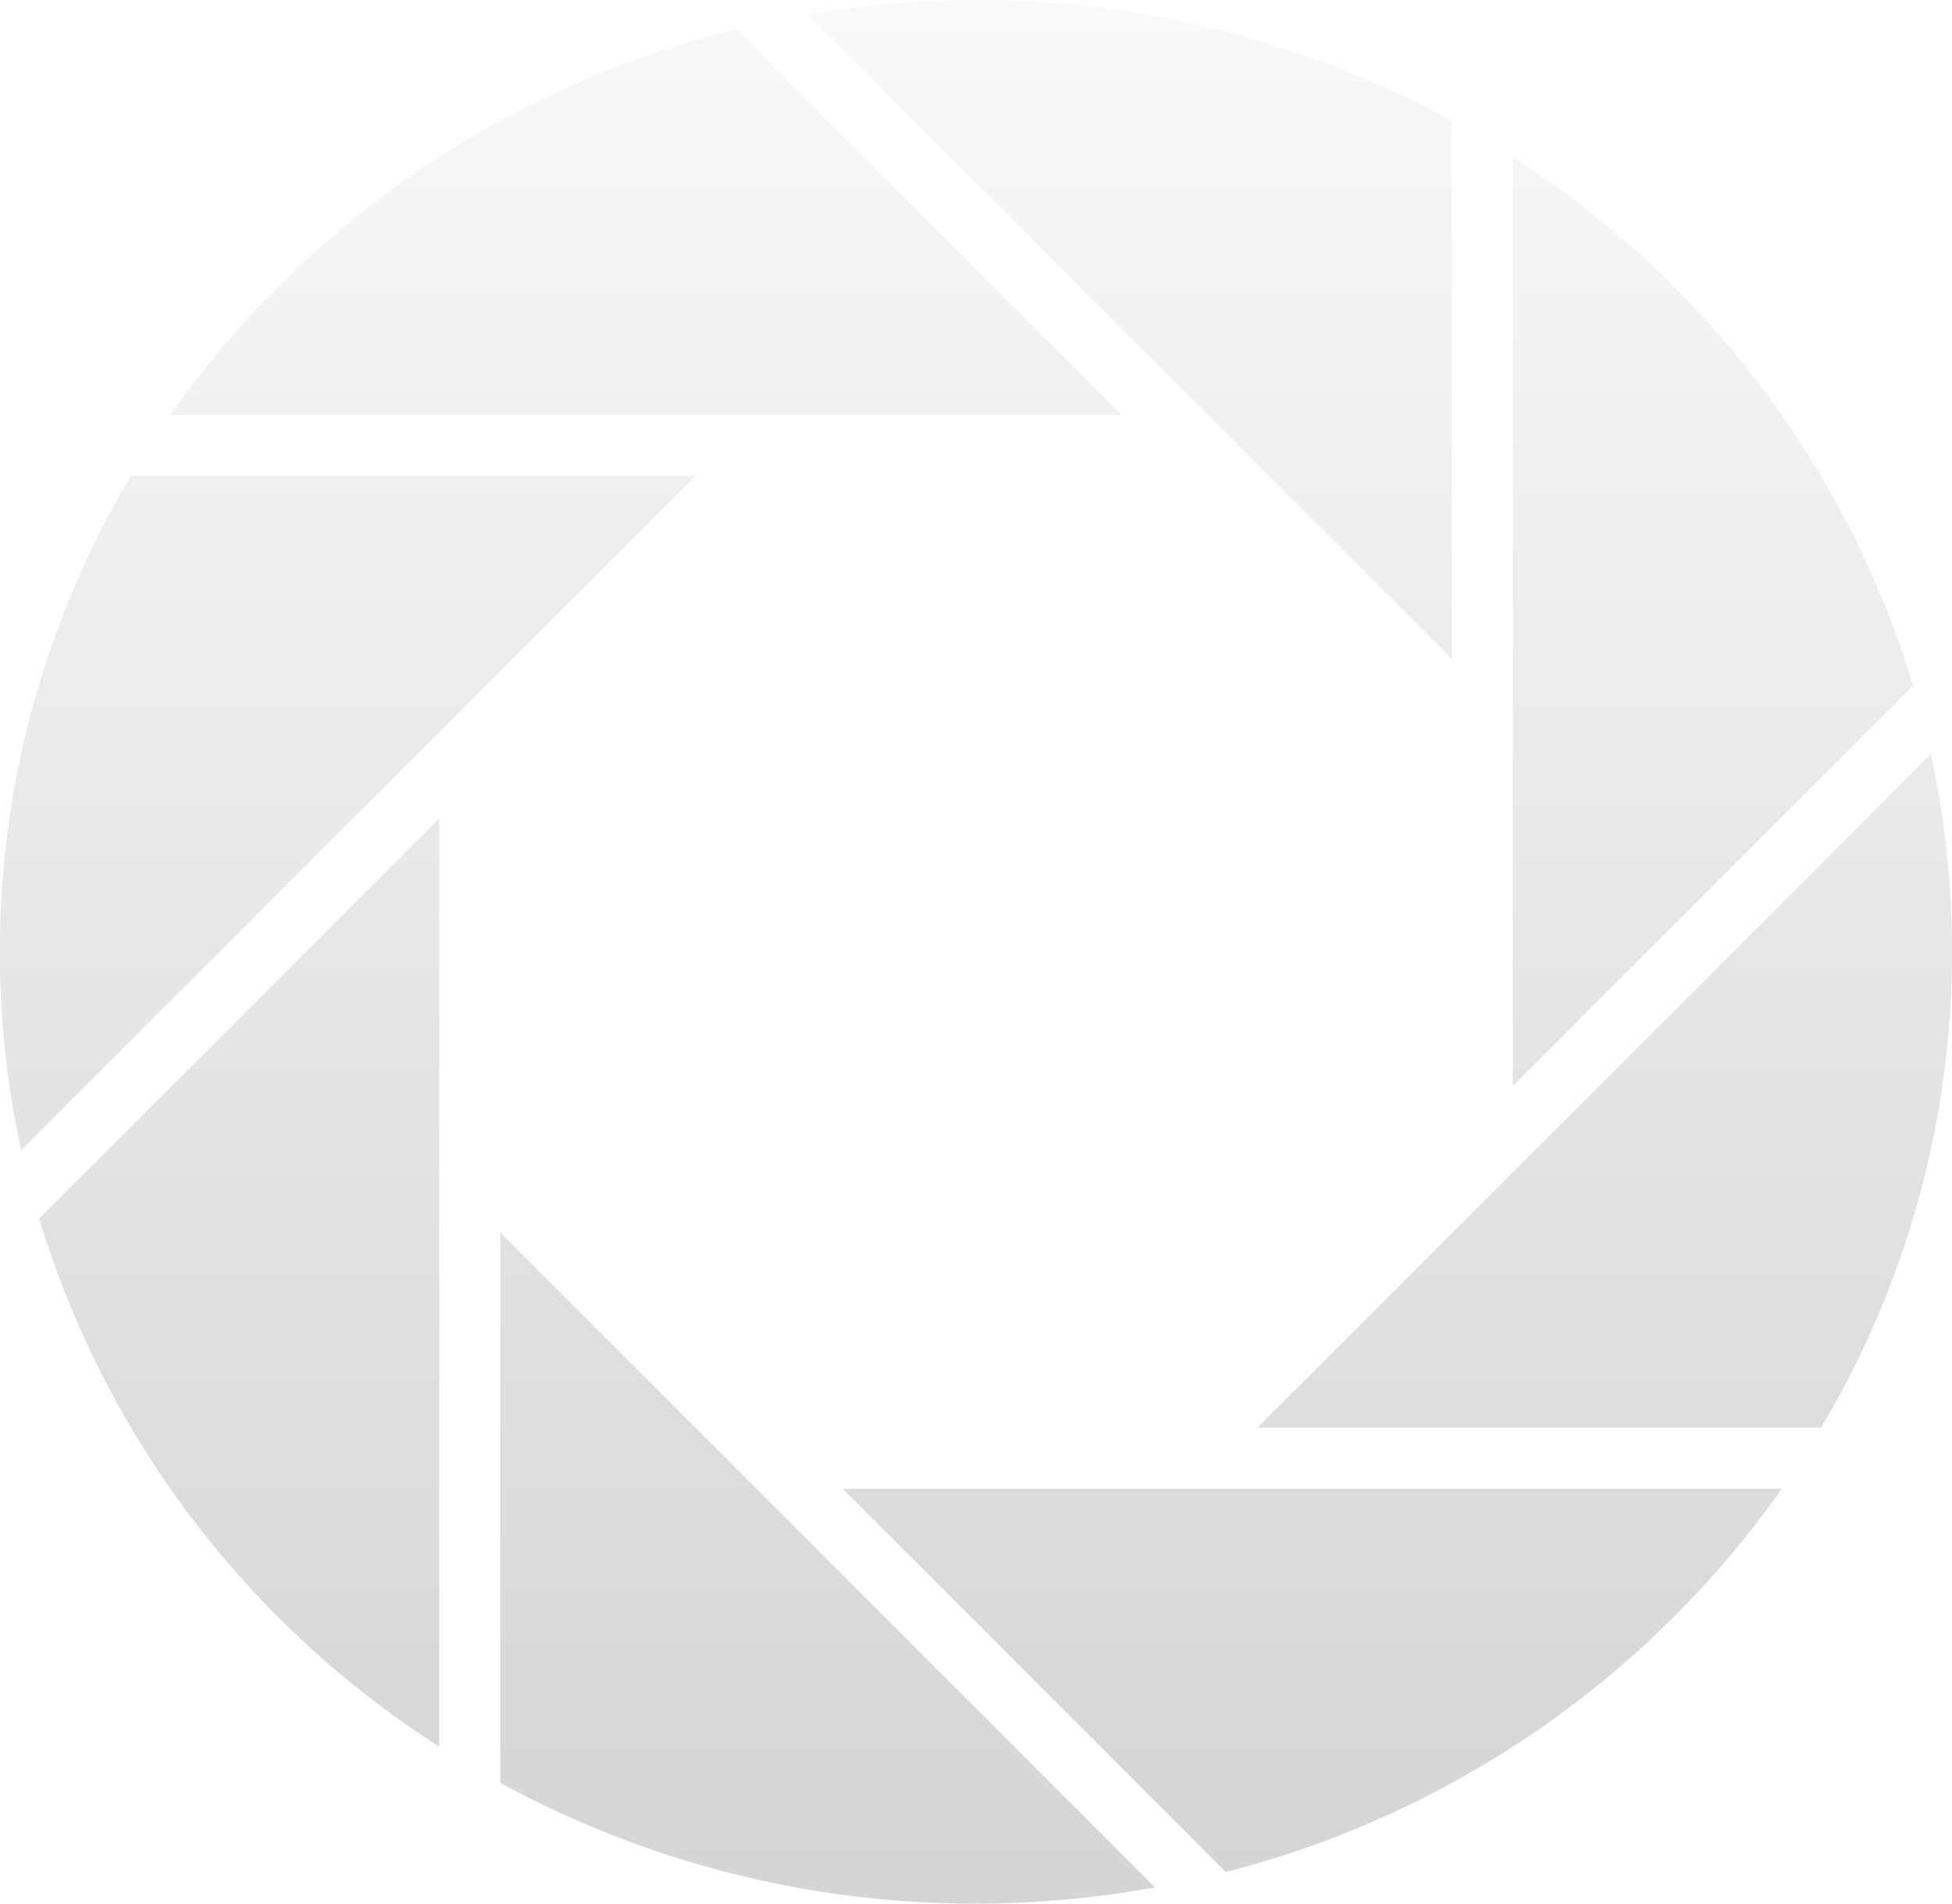
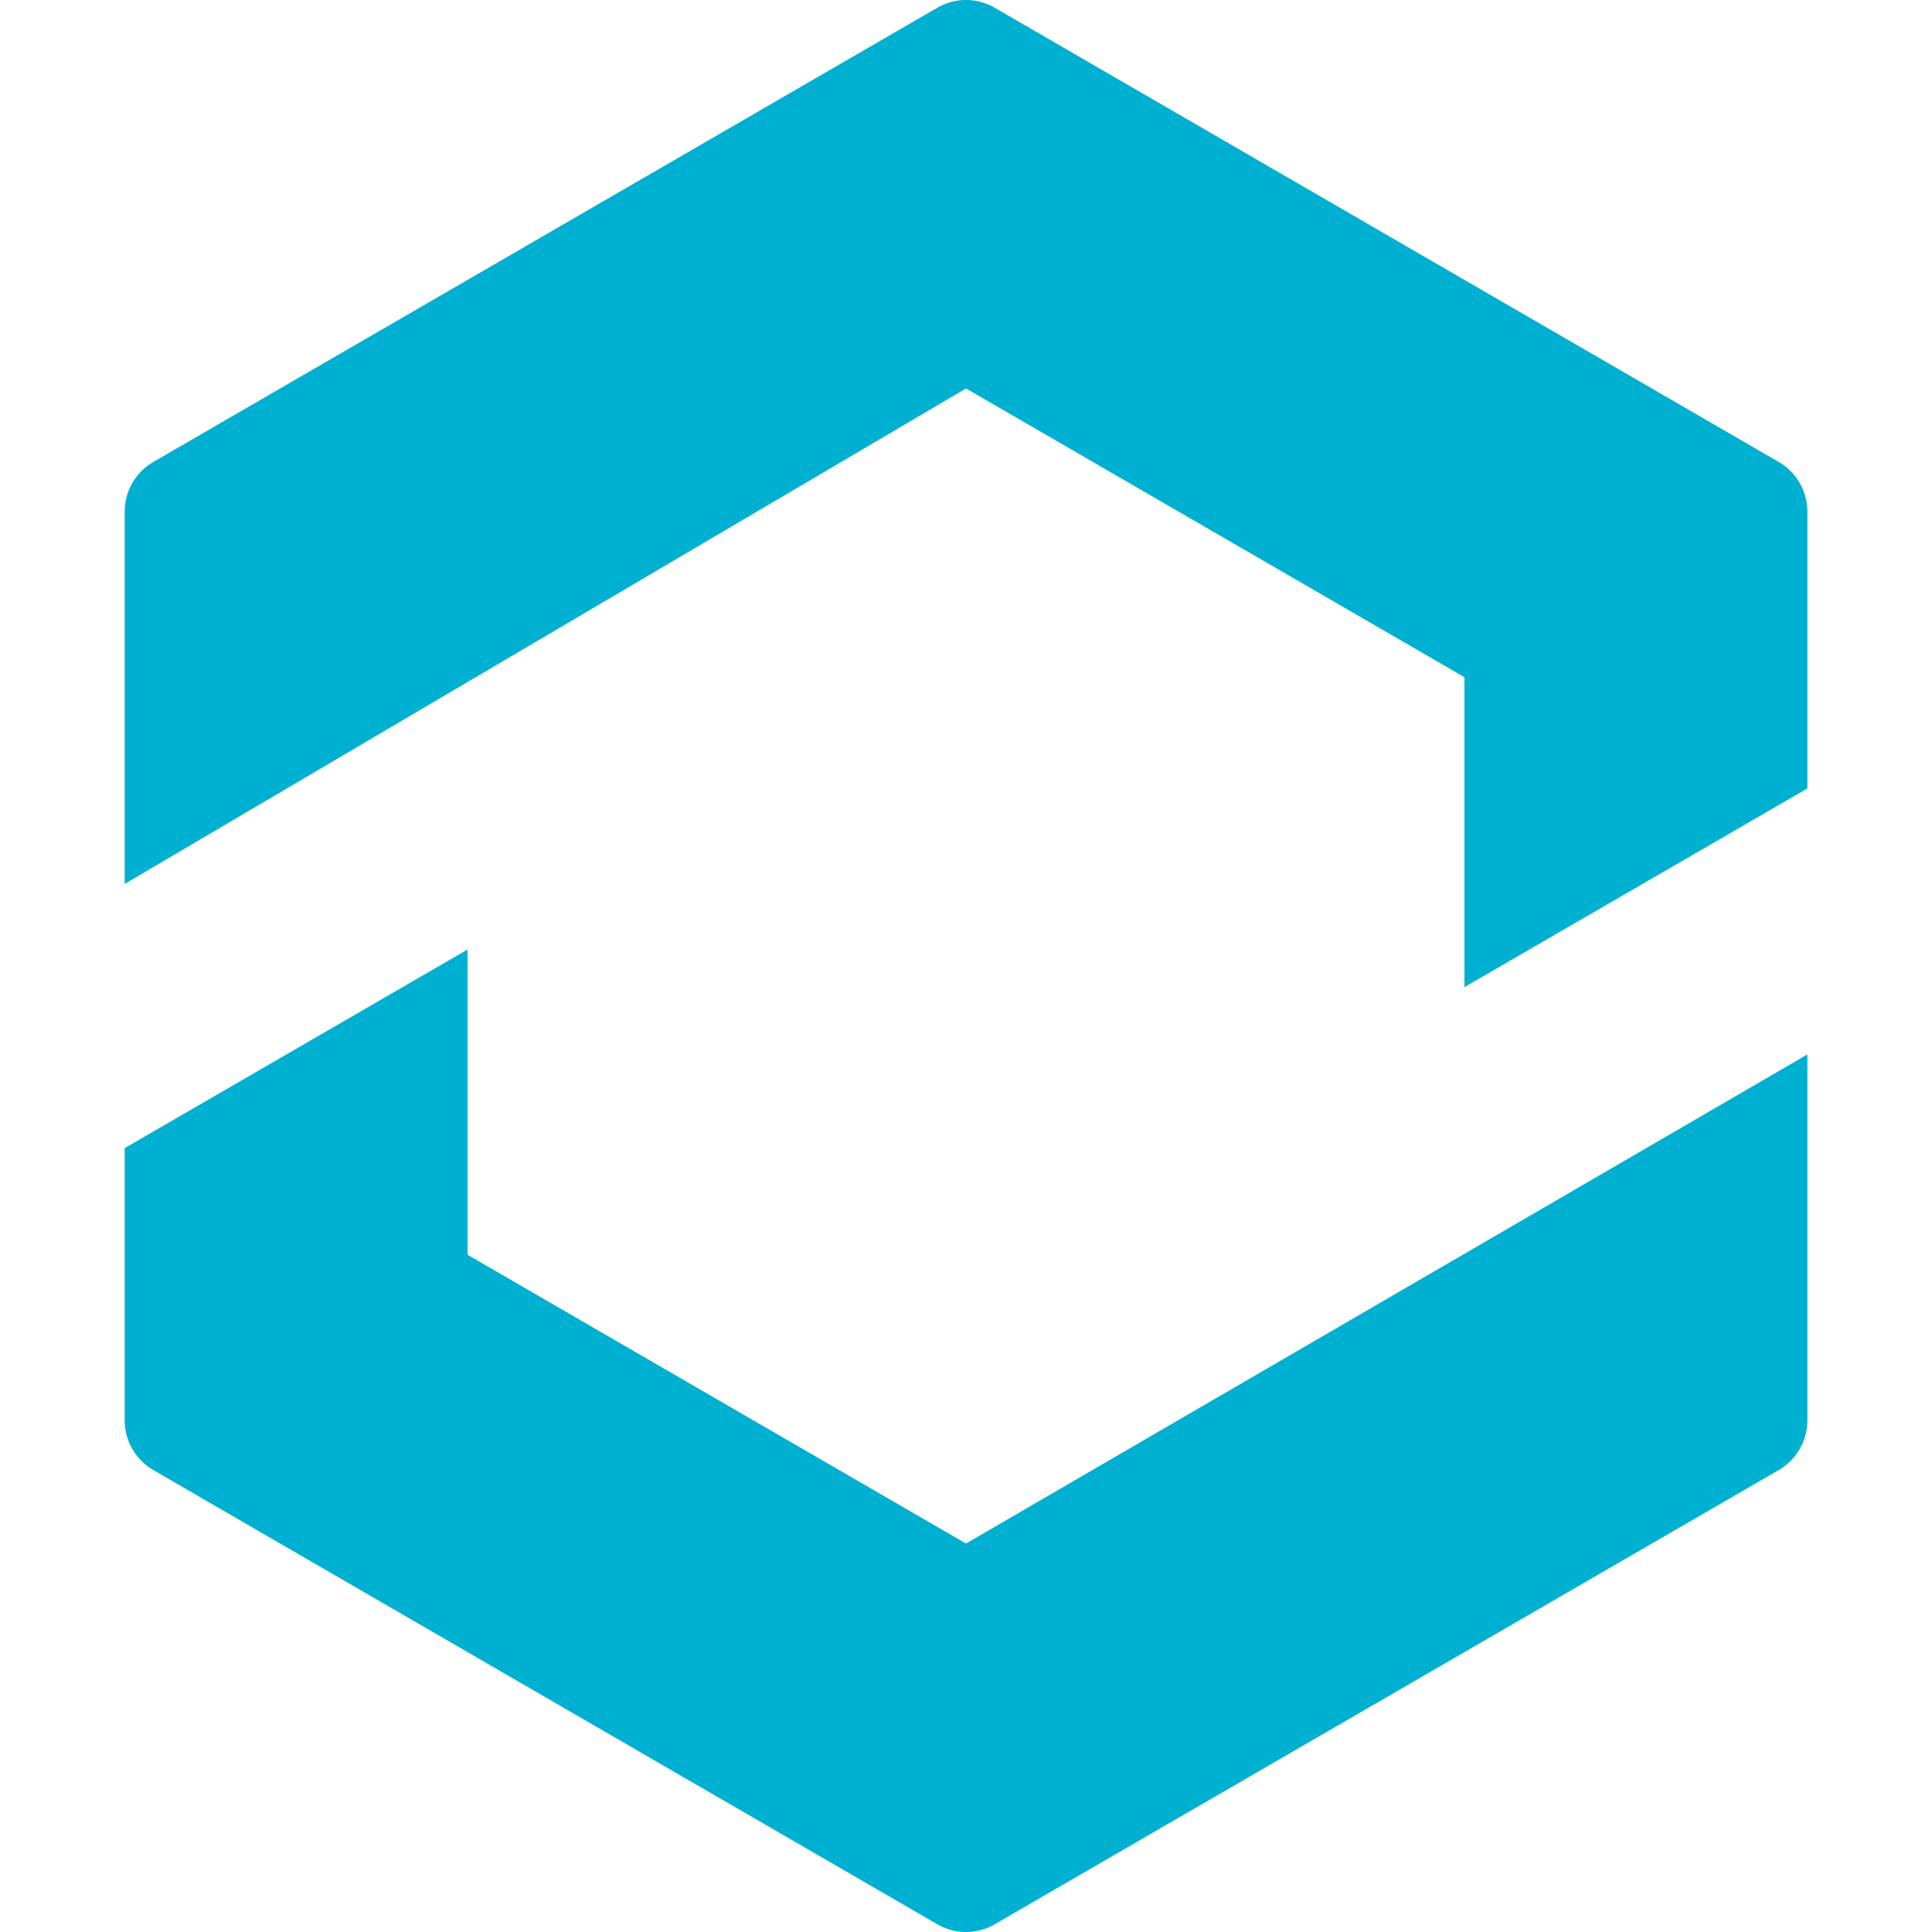
- <svg xmlns="http://www.w3.org/2000/svg" width="160px" height="156px" viewBox="0 0 160 156" version="1.1">
-   <defs>
-     <linearGradient x1="50%" y1="0%" x2="50%" y2="104.172%" id="linearGradient-1">
-       <stop stop-color="#F9F9F9" offset="0%" />
-       <stop stop-color="#D3D3D3" offset="100%" />
-     </linearGradient>
-   </defs>
-   <g id="Widgets-&amp;-Quality-Gate-" stroke="none" stroke-width="1" fill="none" fill-rule="evenodd">
-     <g id="Artboard" transform="translate(-287, -153)" fill="url(#linearGradient-1)" fill-rule="nonzero">
-       <path d="M328,254 L381.67,307.67 C376.83,308.551 371.92,308.996 367,309 C353.375,309.024 339.964,305.619 328,299.1 L328,299.1 L328,254 Z M433.05,275 C422.075,290.553 405.92,301.688 387.48,306.41 L387.48,306.41 L356.07,275 Z M323,220.07 L323,296.13 C307.261,286.077 295.631,270.731 290.21,252.86 L290.21,252.86 L323,220.07 Z M445.27,214.81 C449.365,233.683 446.149,253.406 436.27,270 L436.27,270 L390.07,270 Z M344,192 L323,213 L288.73,247.25 C284.618,228.358 287.835,208.61 297.73,192 L297.73,192 L344,192 Z M411,165.87 C426.756,175.931 438.394,191.297 443.81,209.19 L443.81,209.19 L411,242 Z M367,153 C380.625,152.976 394.036,156.381 406,162.9 L406,162.9 L406,207 L353.18,154.18 C357.745,153.399 362.368,153.004 367,153 Z M347.32,155.39 L378.93,187 L300.95,187 C312.09,171.217 328.558,159.991 347.32,155.39 L347.32,155.39 Z" id="Combined-Shape" />
-     </g>
-   </g>
+ <svg xmlns="http://www.w3.org/2000/svg" width="30" height="30" viewBox="0 0 30 30" fill="none">
+   <path d="M1.936 17.828L1.936 22.055C1.936 22.373 2.105 22.667 2.379 22.826L14.556 29.881C14.831 30.04 15.169 30.04 15.444 29.881L27.621 22.826C27.895 22.667 28.065 22.373 28.065 22.055V16.373L15 23.968L7.26 19.484L7.26 14.744L1.936 17.828Z" fill="#00B0D1" />
+   <path d="M15 6.032L22.74 10.516V15.328L28.065 12.243V7.945C28.065 7.627 27.895 7.333 27.621 7.174L15.444 0.119C15.169 -0.04 14.831 -0.04 14.556 0.119L2.379 7.174C2.105 7.333 1.936 7.627 1.936 7.945L1.936 13.726L15 6.032Z" fill="#00B0D1" />
</svg>
